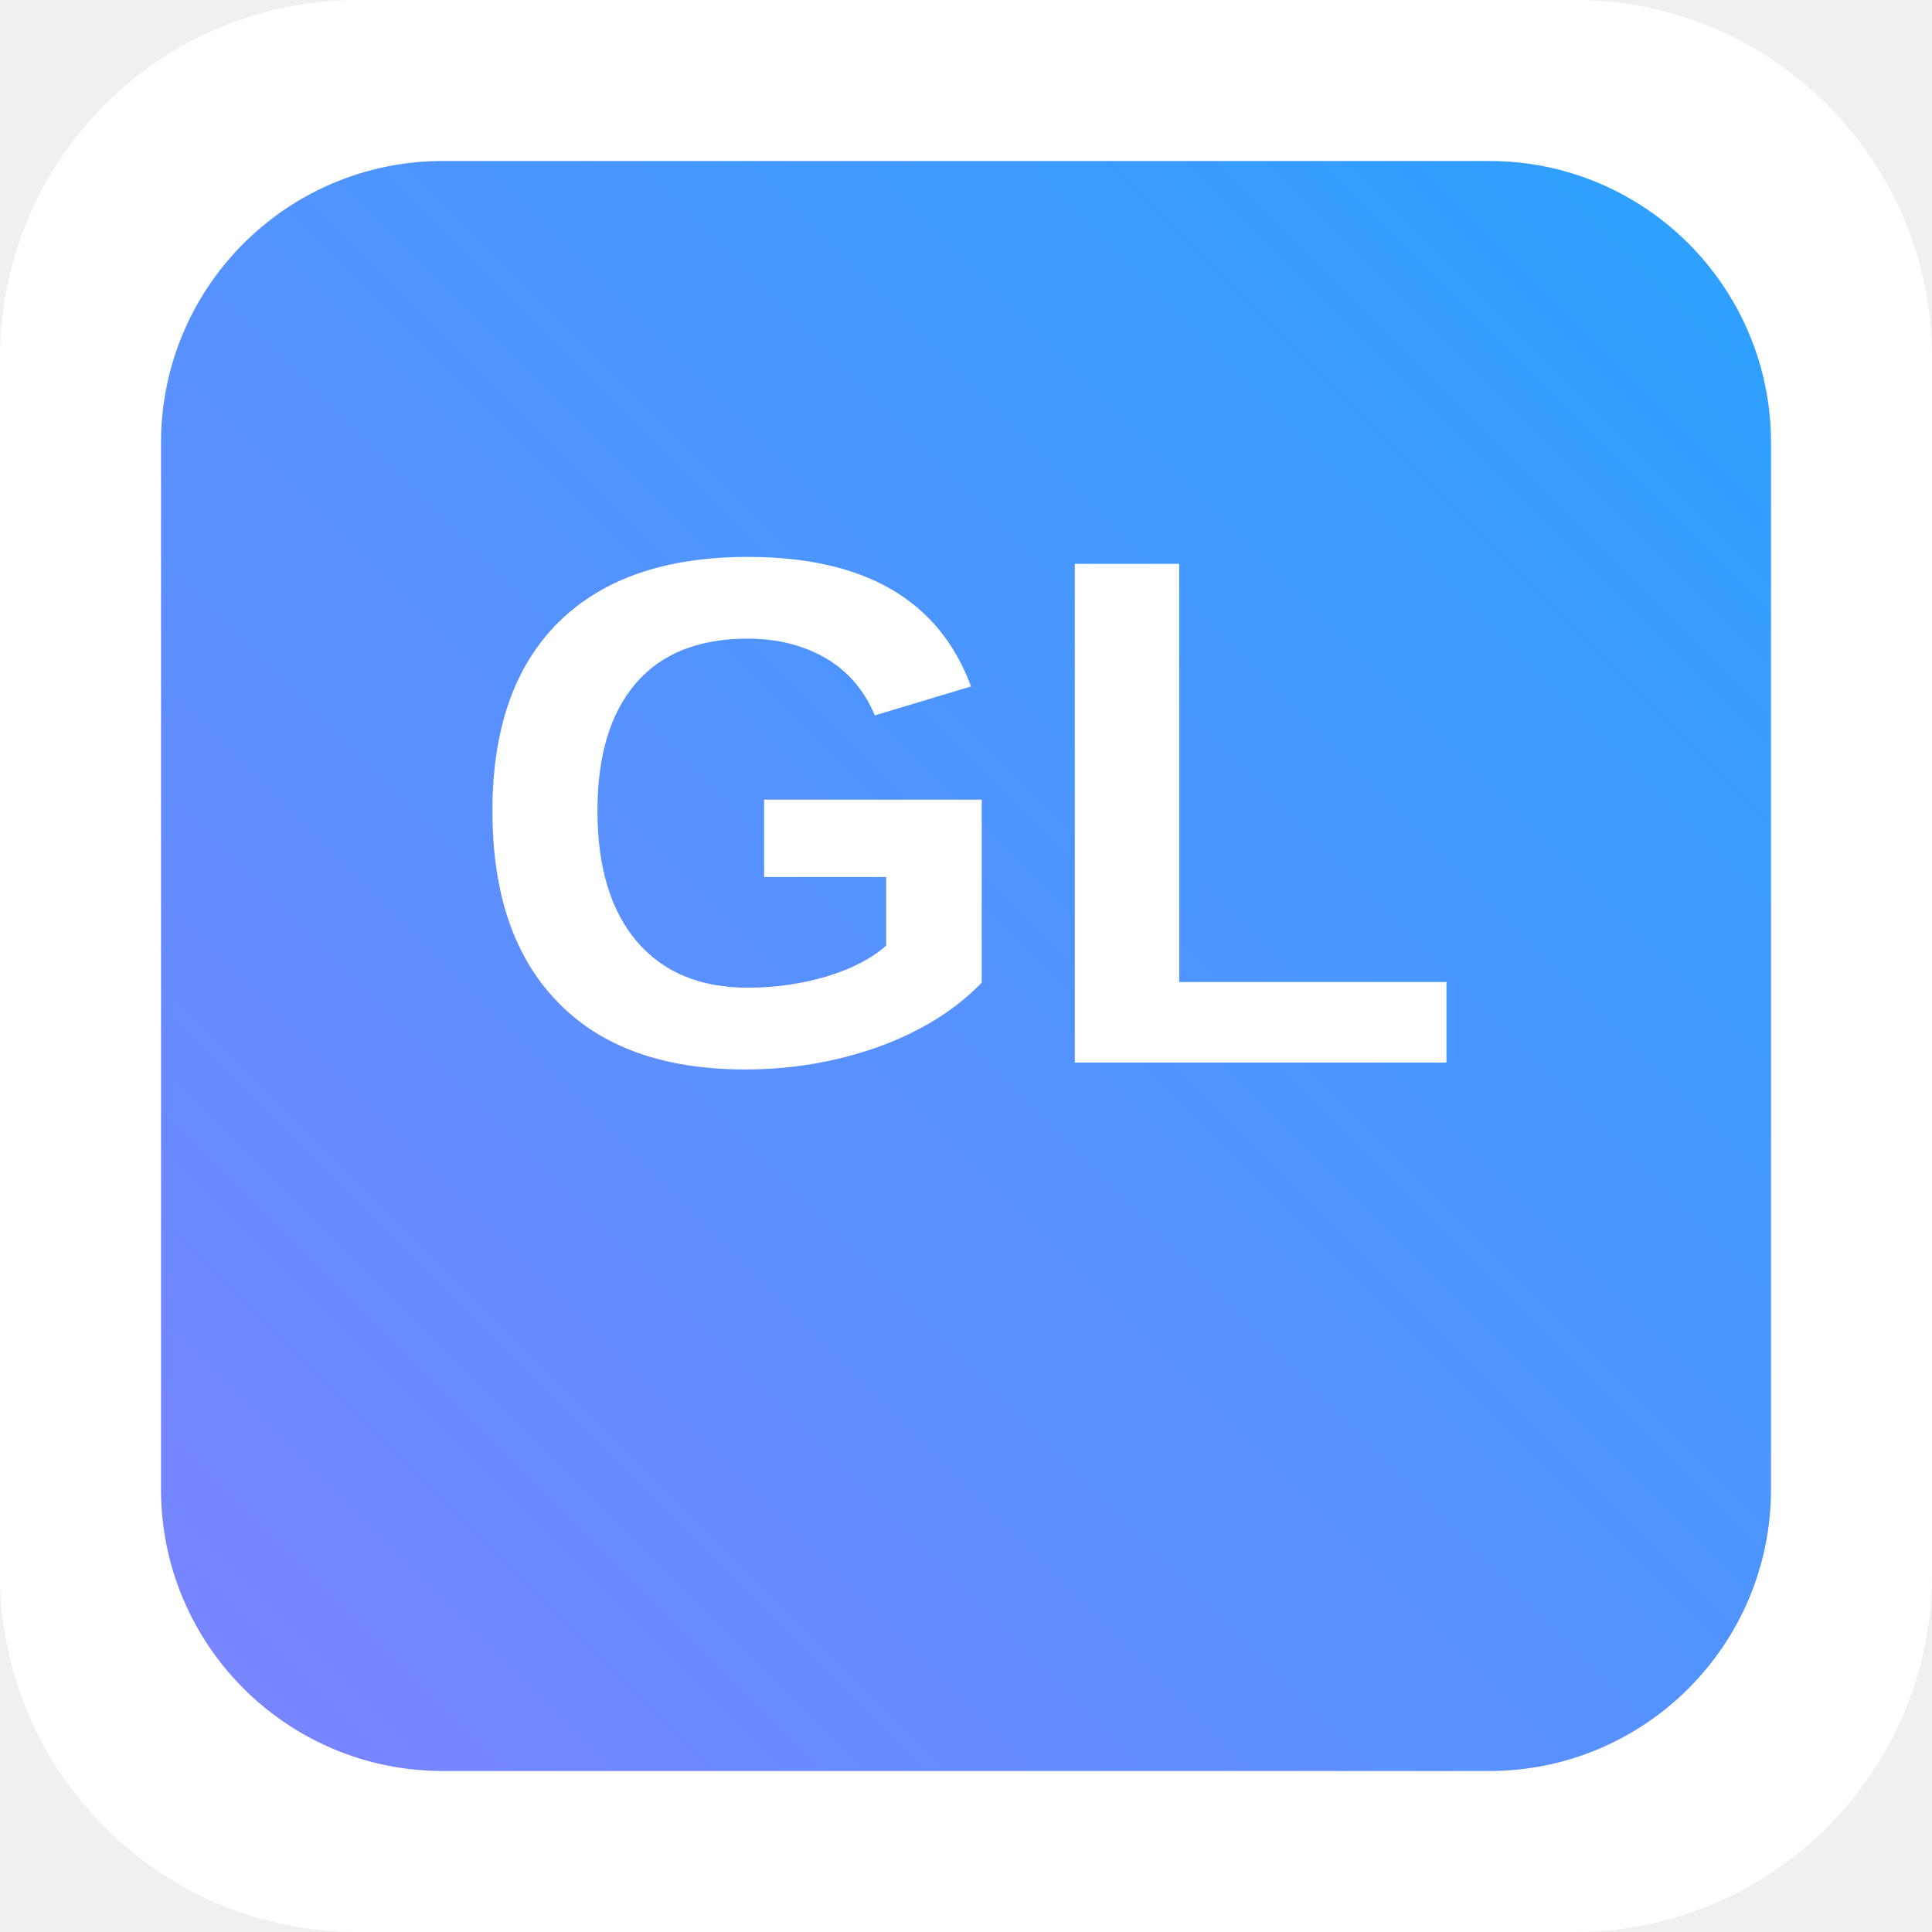
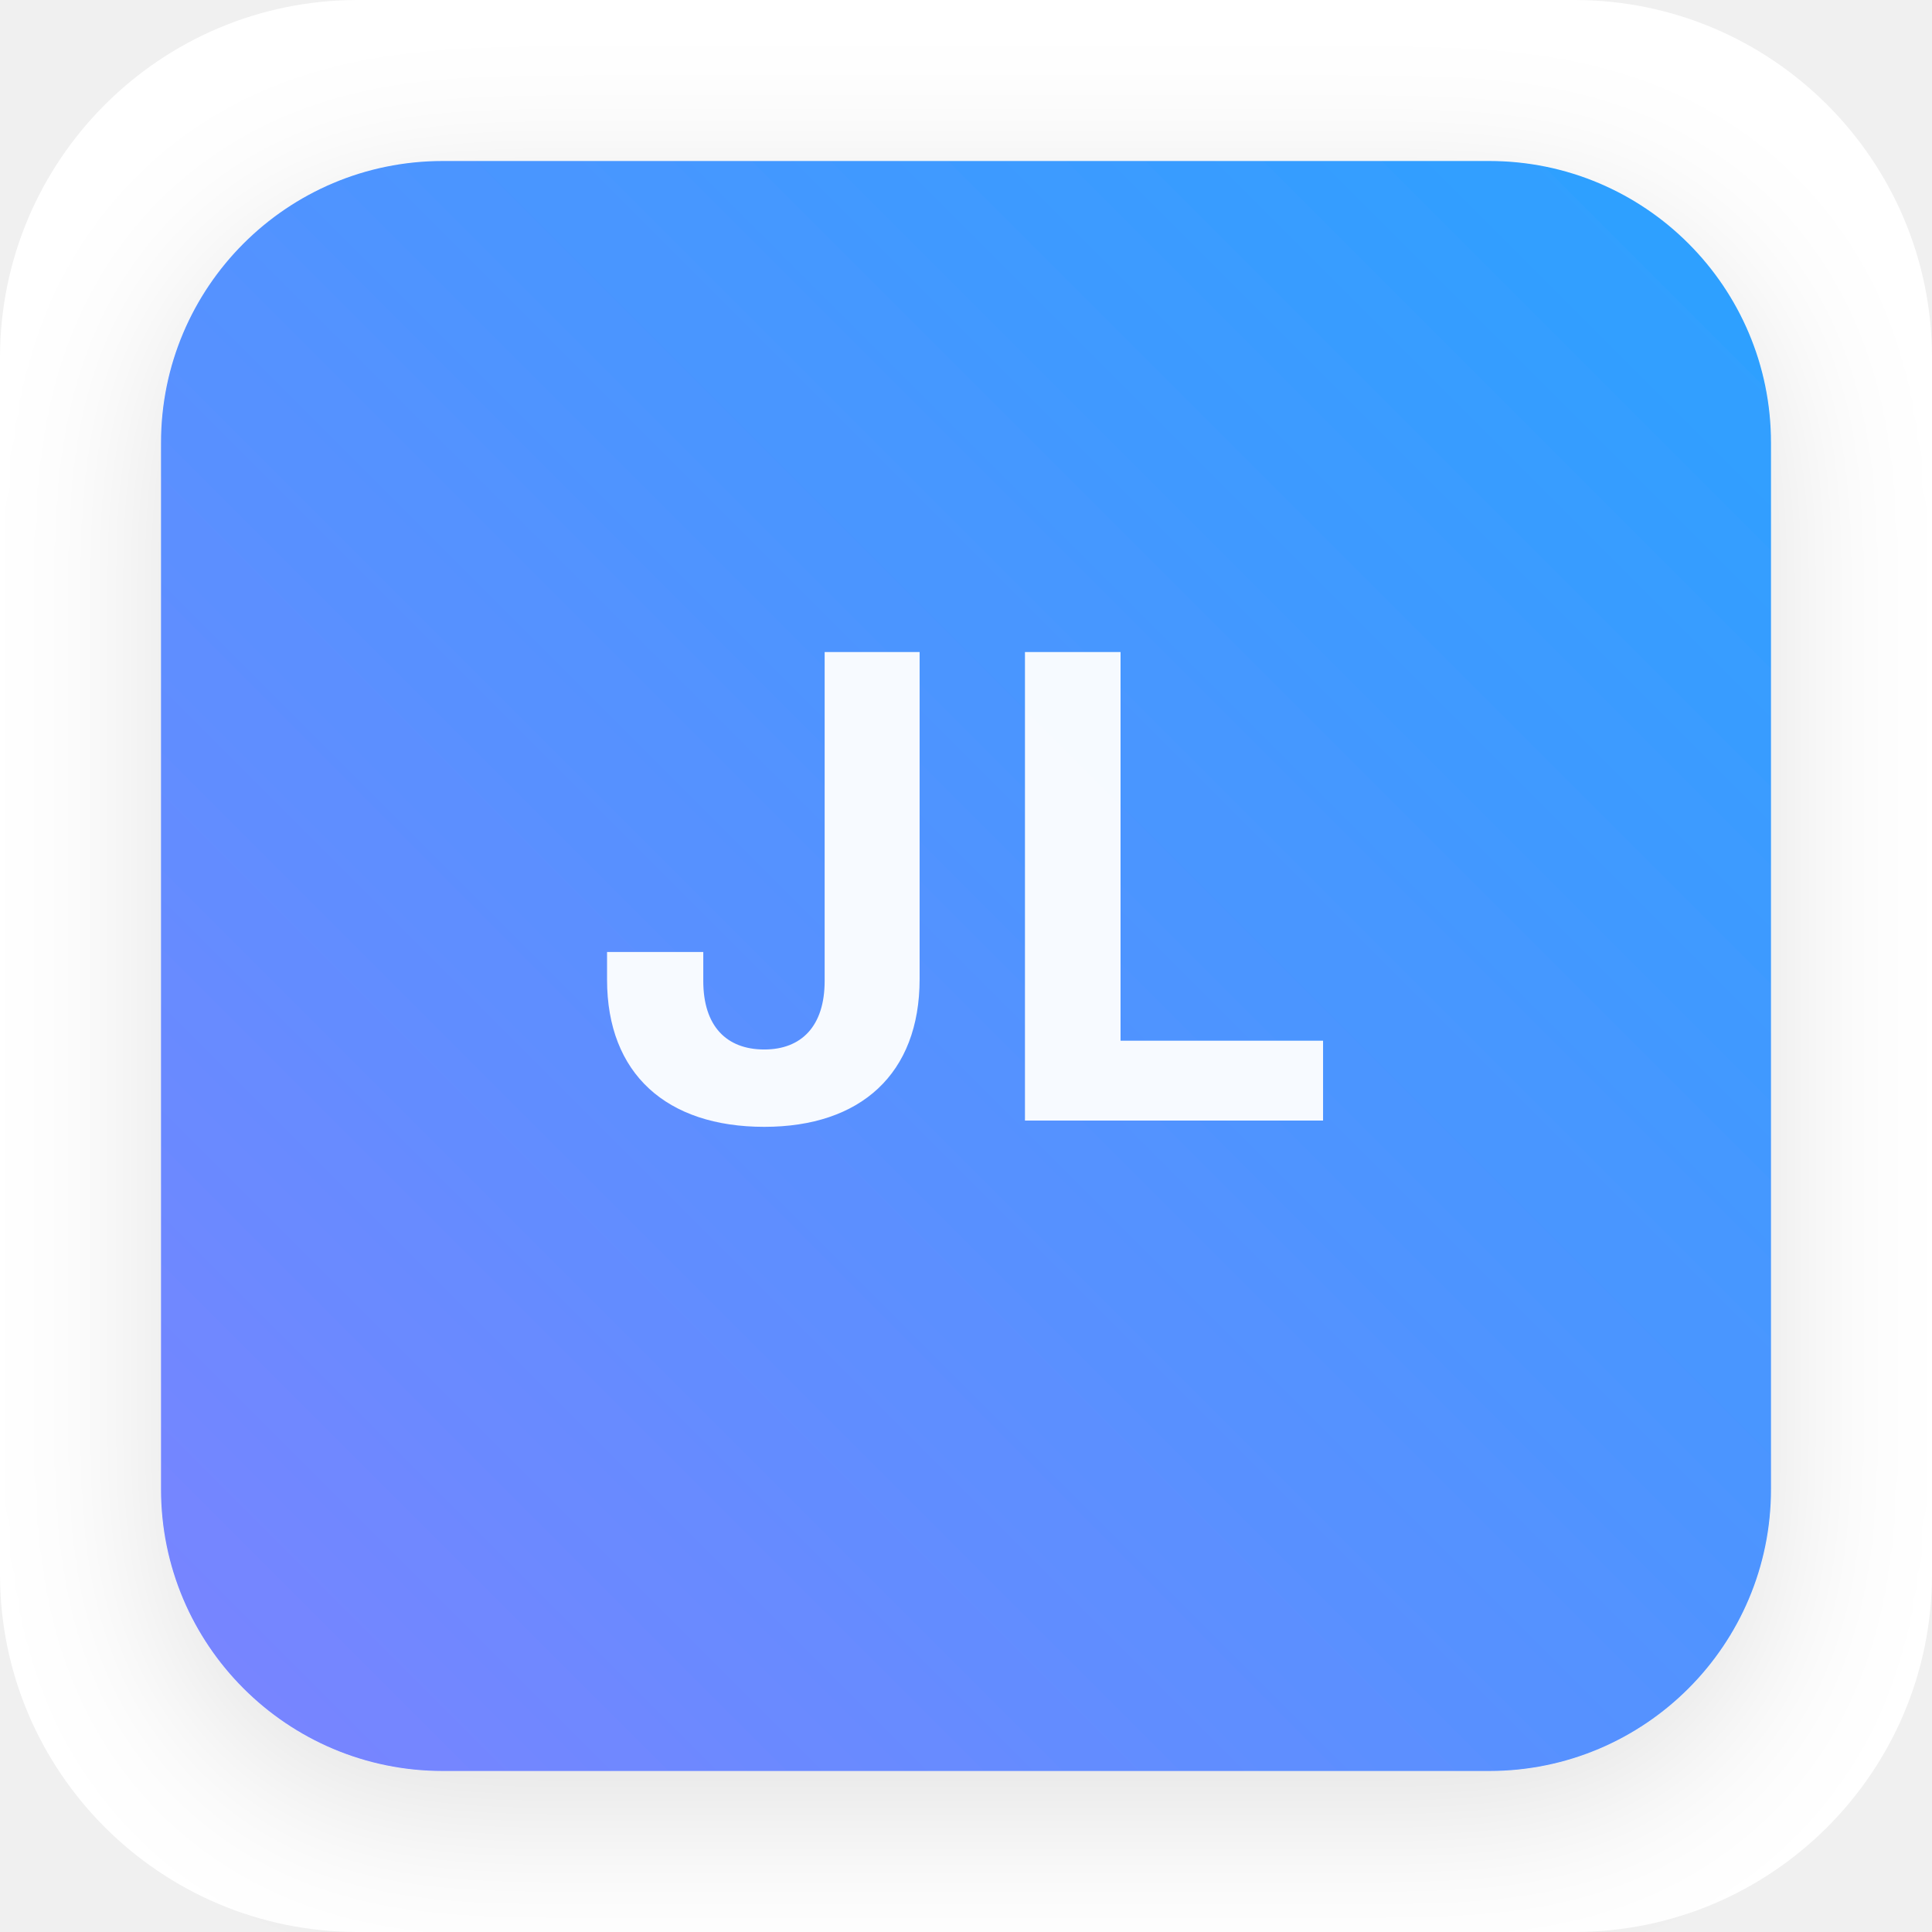
<svg xmlns="http://www.w3.org/2000/svg" width="48" height="48" viewBox="0 0 48 48" aria-label="Logo">
  <defs>
    <linearGradient id="g1" x1="0" x2="1" y1="1" y2="0">
      <stop offset="0" stop-color="#7C83FF" />
      <stop offset="1" stop-color="#29A2FF" />
    </linearGradient>
+     <filter id="f1" x="-20%" y="-20%" width="140%" height="140%">
+       <feDropShadow dx="0" dy="1" stdDeviation="2" flood-color="#000" flood-opacity="0.12" />
+     </filter>
  </defs>
  <rect width="48" height="48" rx="8.889" fill="white" />
-   <rect x="4" y="4" width="40" height="40" rx="7" fill="url(#g1)" />
-   <text x="50%" y="55%" text-anchor="middle" fill="white" font-family="Arial, Helvetica, sans-serif" font-weight="700" font-size="18">
-     GL
+   <rect x="4" y="4" width="40" height="40" rx="7" fill="url(#g1)" filter="url(#f1)" />
+   <text x="50%" y="58%" text-anchor="middle" fill="rgba(255,255,255,0.95)" font-family="Inter, Arial, Helvetica, sans-serif" font-weight="700" font-size="16" letter-spacing="0.5">
+     JL
  </text>
</svg>
